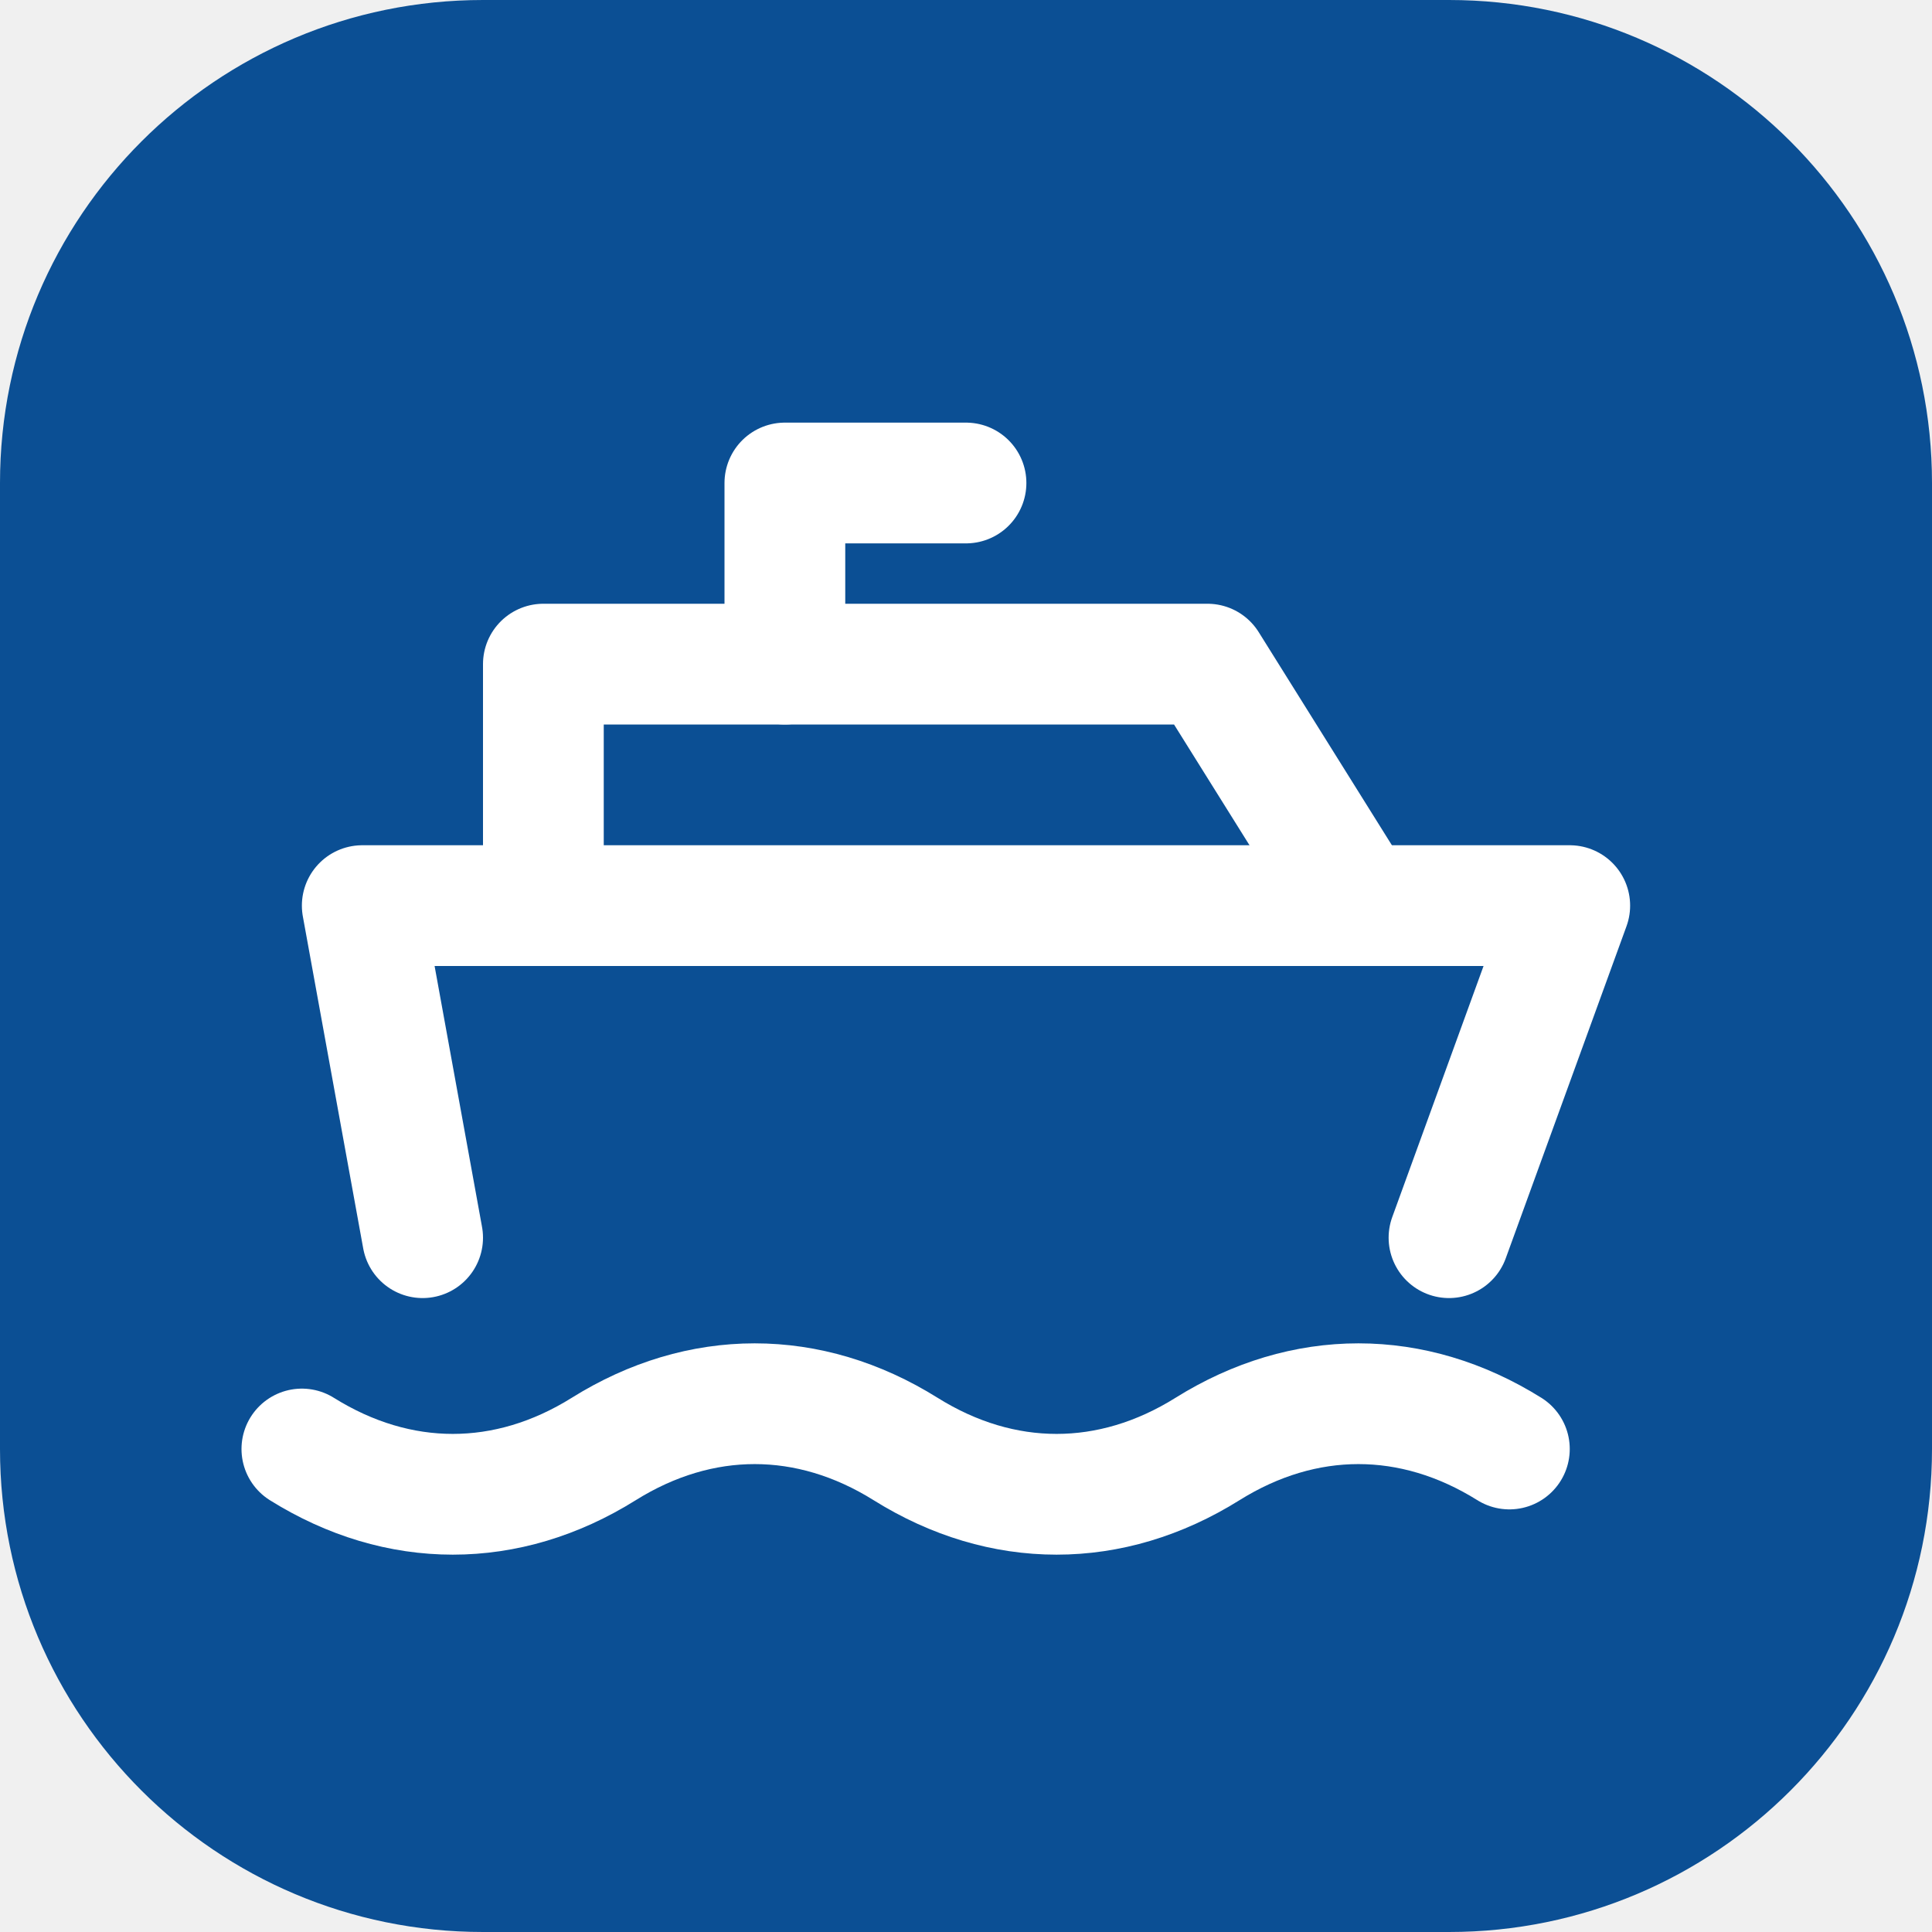
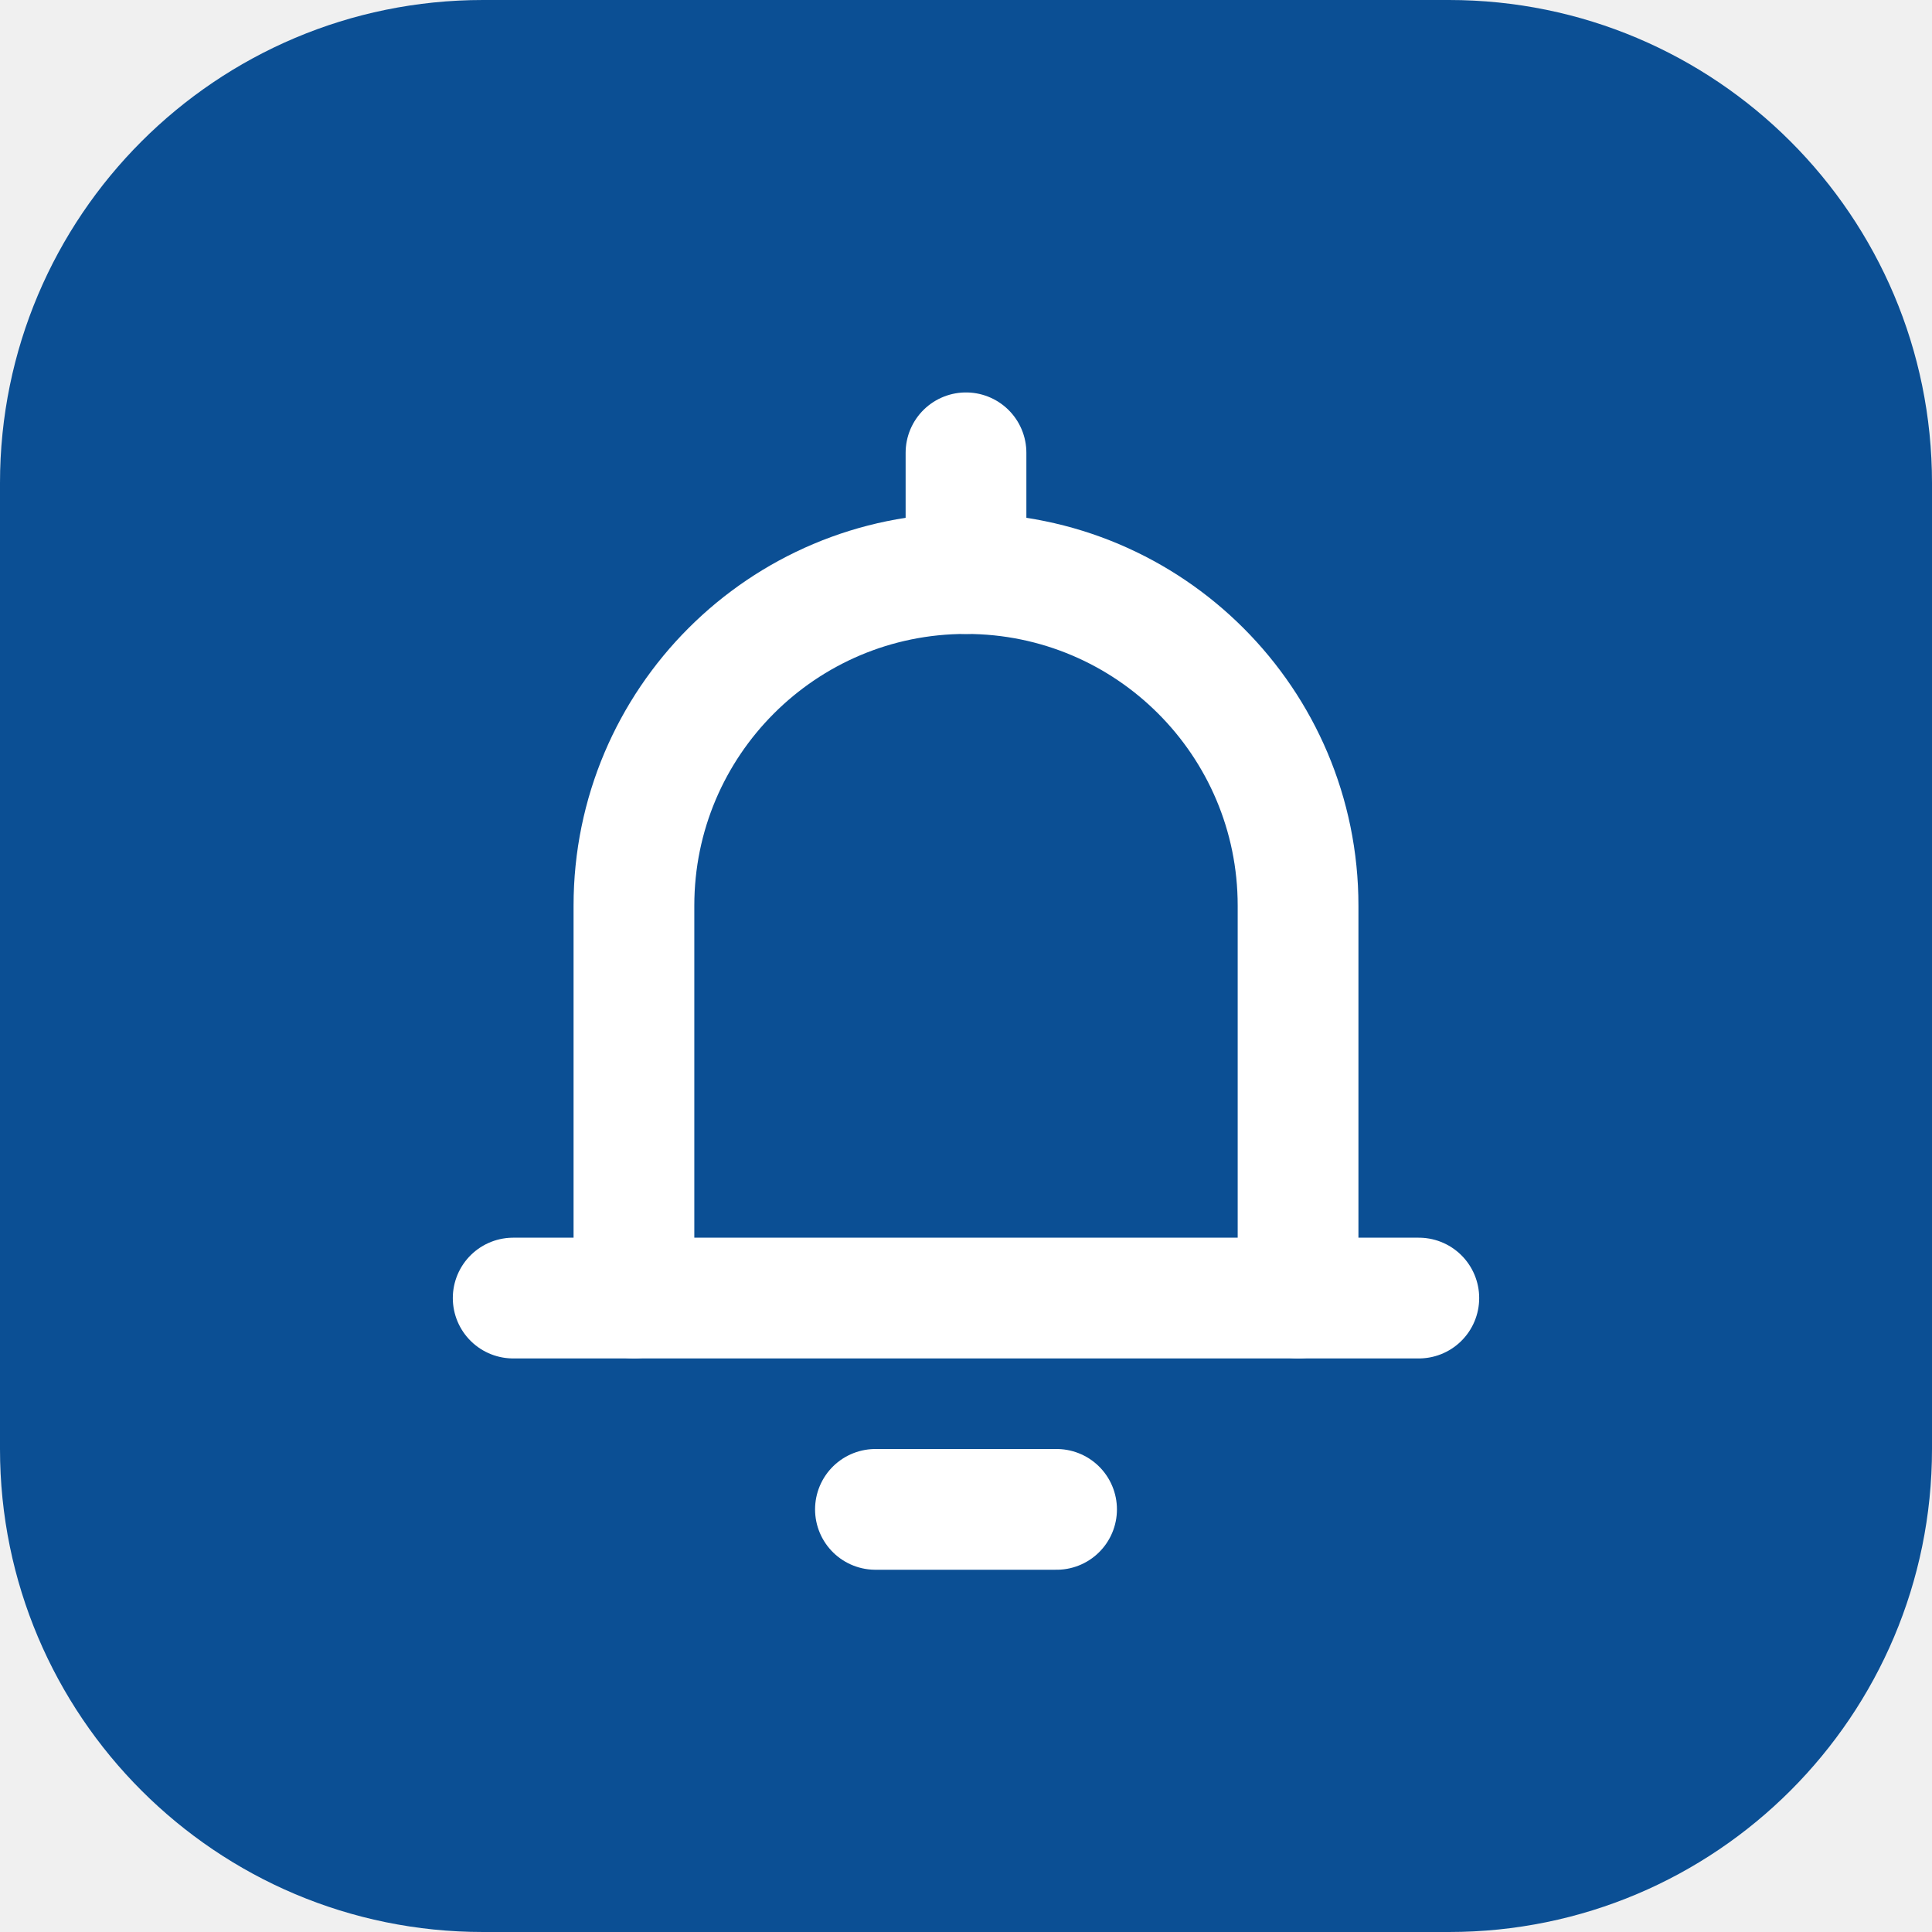
<svg xmlns="http://www.w3.org/2000/svg" viewBox="0 0 32 32">
  <rect width="32" height="32" rx="8" fill="#0b4f94" />
  <g fill="none" stroke="#fff" stroke-width="2" stroke-linecap="round" stroke-linejoin="round">
-     <path d="M5 24c1.6 1 3.4 1 5 0s3.4-1 5 0 3.4 1 5 0 3.4-1 5 0" />
-     <path d="M7 20.5 6 15h20l-2 5.5" />
-     <path d="M9 15v-4h11l2.5 4" />
-     <path d="M13 11V8h3" />
+     <path d="M10.5 21.5V15a5.5 5.5 0 0 1 11 0v6.5" />
+     <path d="M8.5 21.5h15" />
+     <path d="M14.5 25h3" />
+     <path d="M16 7.5v2" />
  </g>
</svg>
